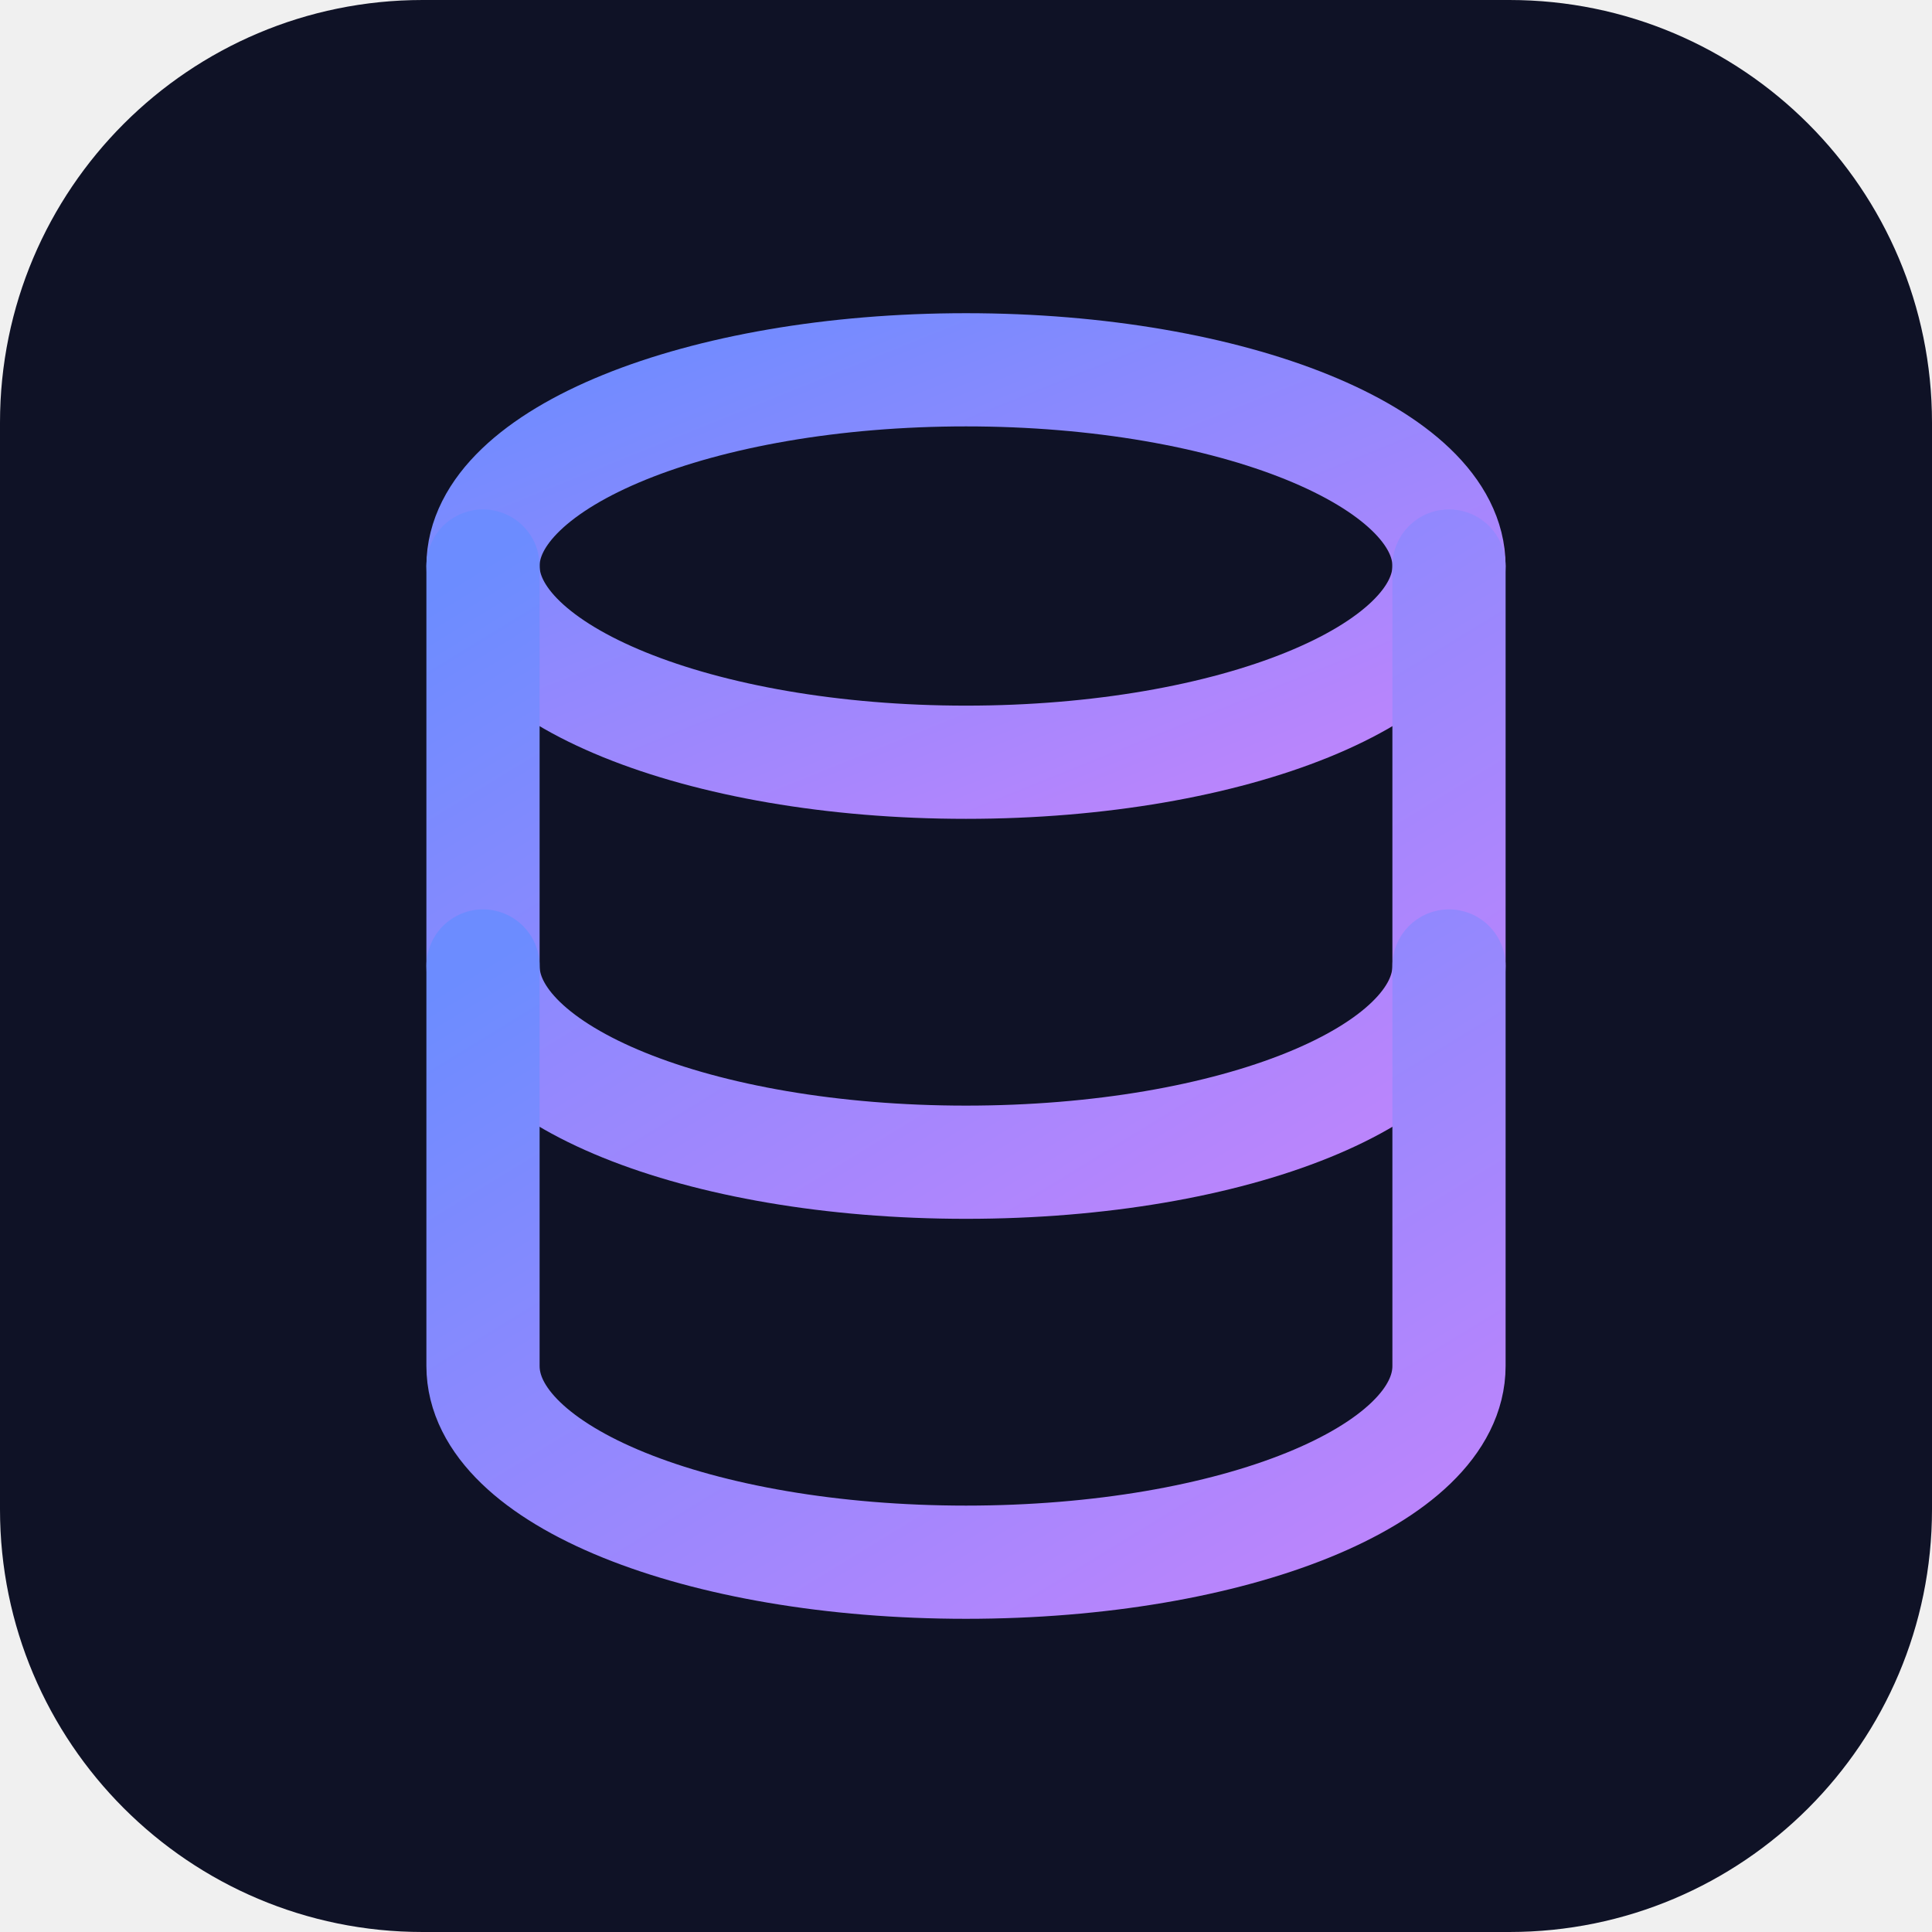
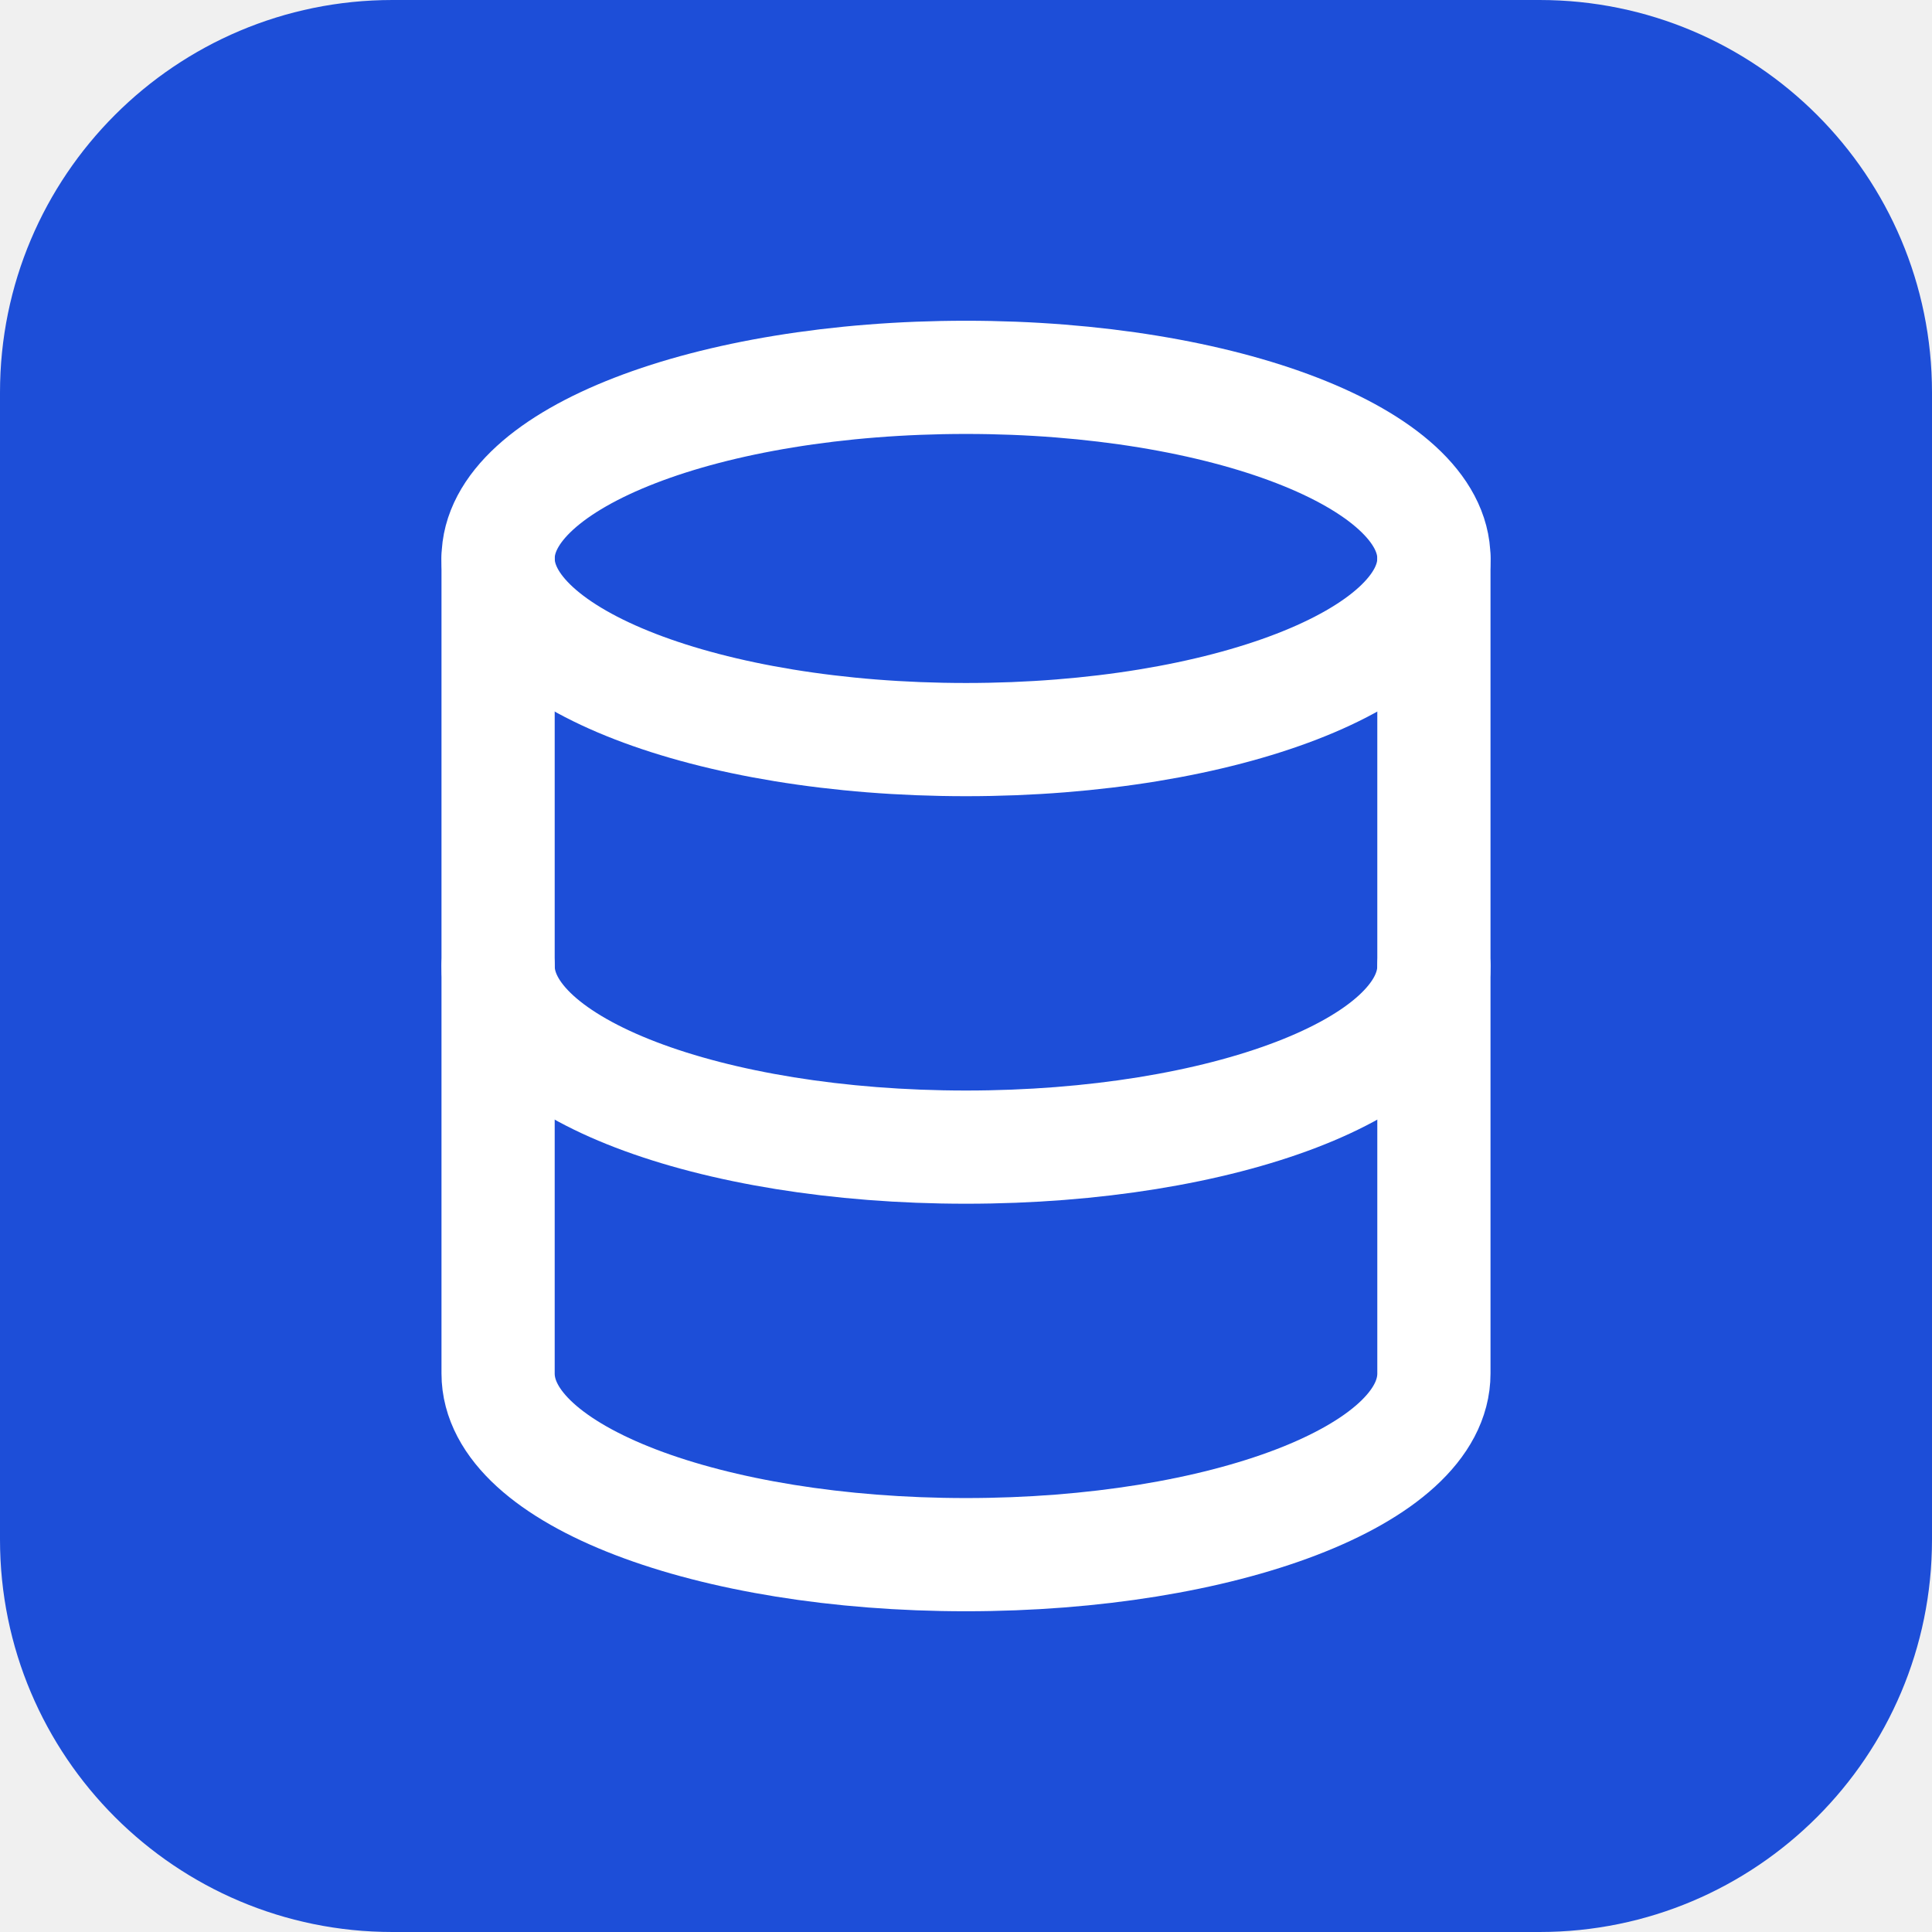
<svg xmlns="http://www.w3.org/2000/svg" viewBox="0 0 512 512">
-   <defs>
-     <linearGradient id="g" x1="0" y1="0" x2="1" y2="1">
-       <stop offset="0" stop-color="#6c8cff" />
-       <stop offset="1" stop-color="#c084fc" />
-     </linearGradient>
-   </defs>
-   <rect width="512" height="512" rx="112" fill="#0f1226" />
-   <g fill="none" stroke="url(#g)" stroke-width="30" stroke-linecap="round">
-     <ellipse cx="256" cy="150" rx="128" ry="52" />
-     <path d="M128 150v106c0 29 57 52 128 52s128-23 128-52V150" />
-     <path d="M128 256v106c0 29 57 52 128 52s128-23 128-52V256" />
+   <rect width="512" height="512" rx="104" fill="#1d4ed8" />
+   <g fill="none" stroke="#fff" stroke-width="30" stroke-linecap="round" stroke-linejoin="round">
+     <ellipse cx="256" cy="148" rx="124" ry="48" />
+     <path d="M132 148v216c0 27 56 48 124 48s124-21 124-48V148" />
+     <path d="M132 256c0 27 56 48 124 48s124-21 124-48" />
  </g>
</svg>
